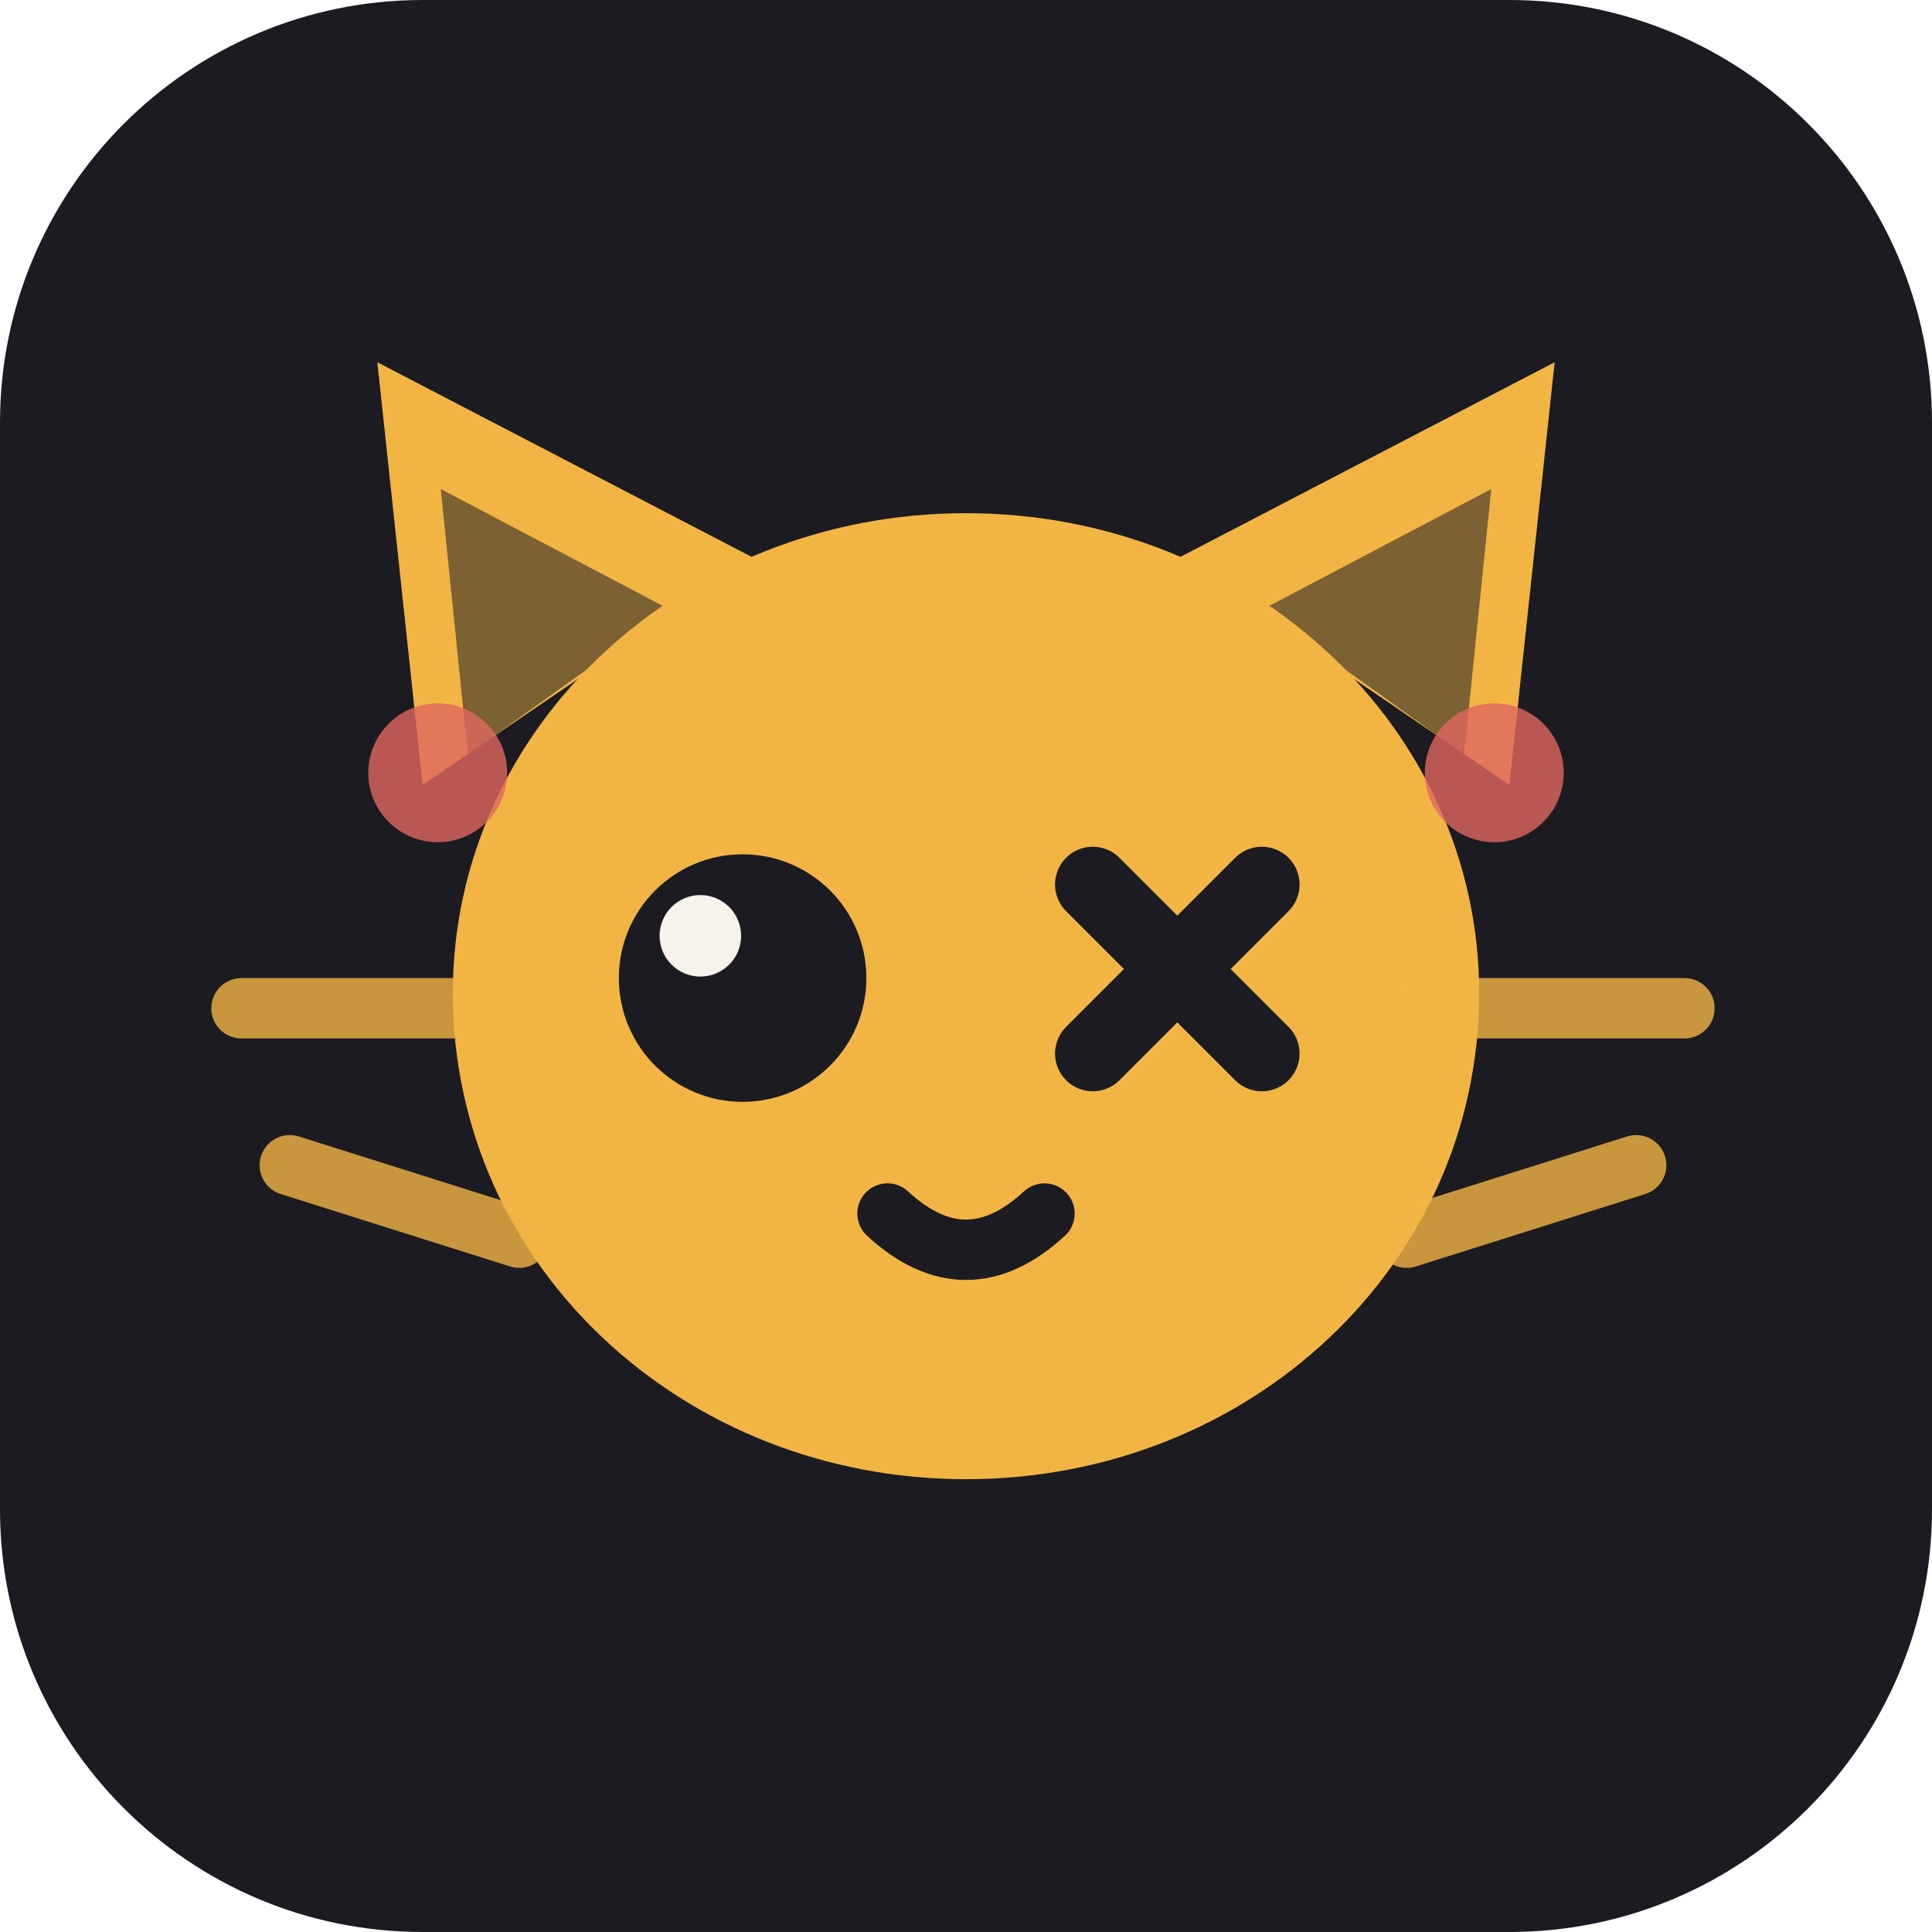
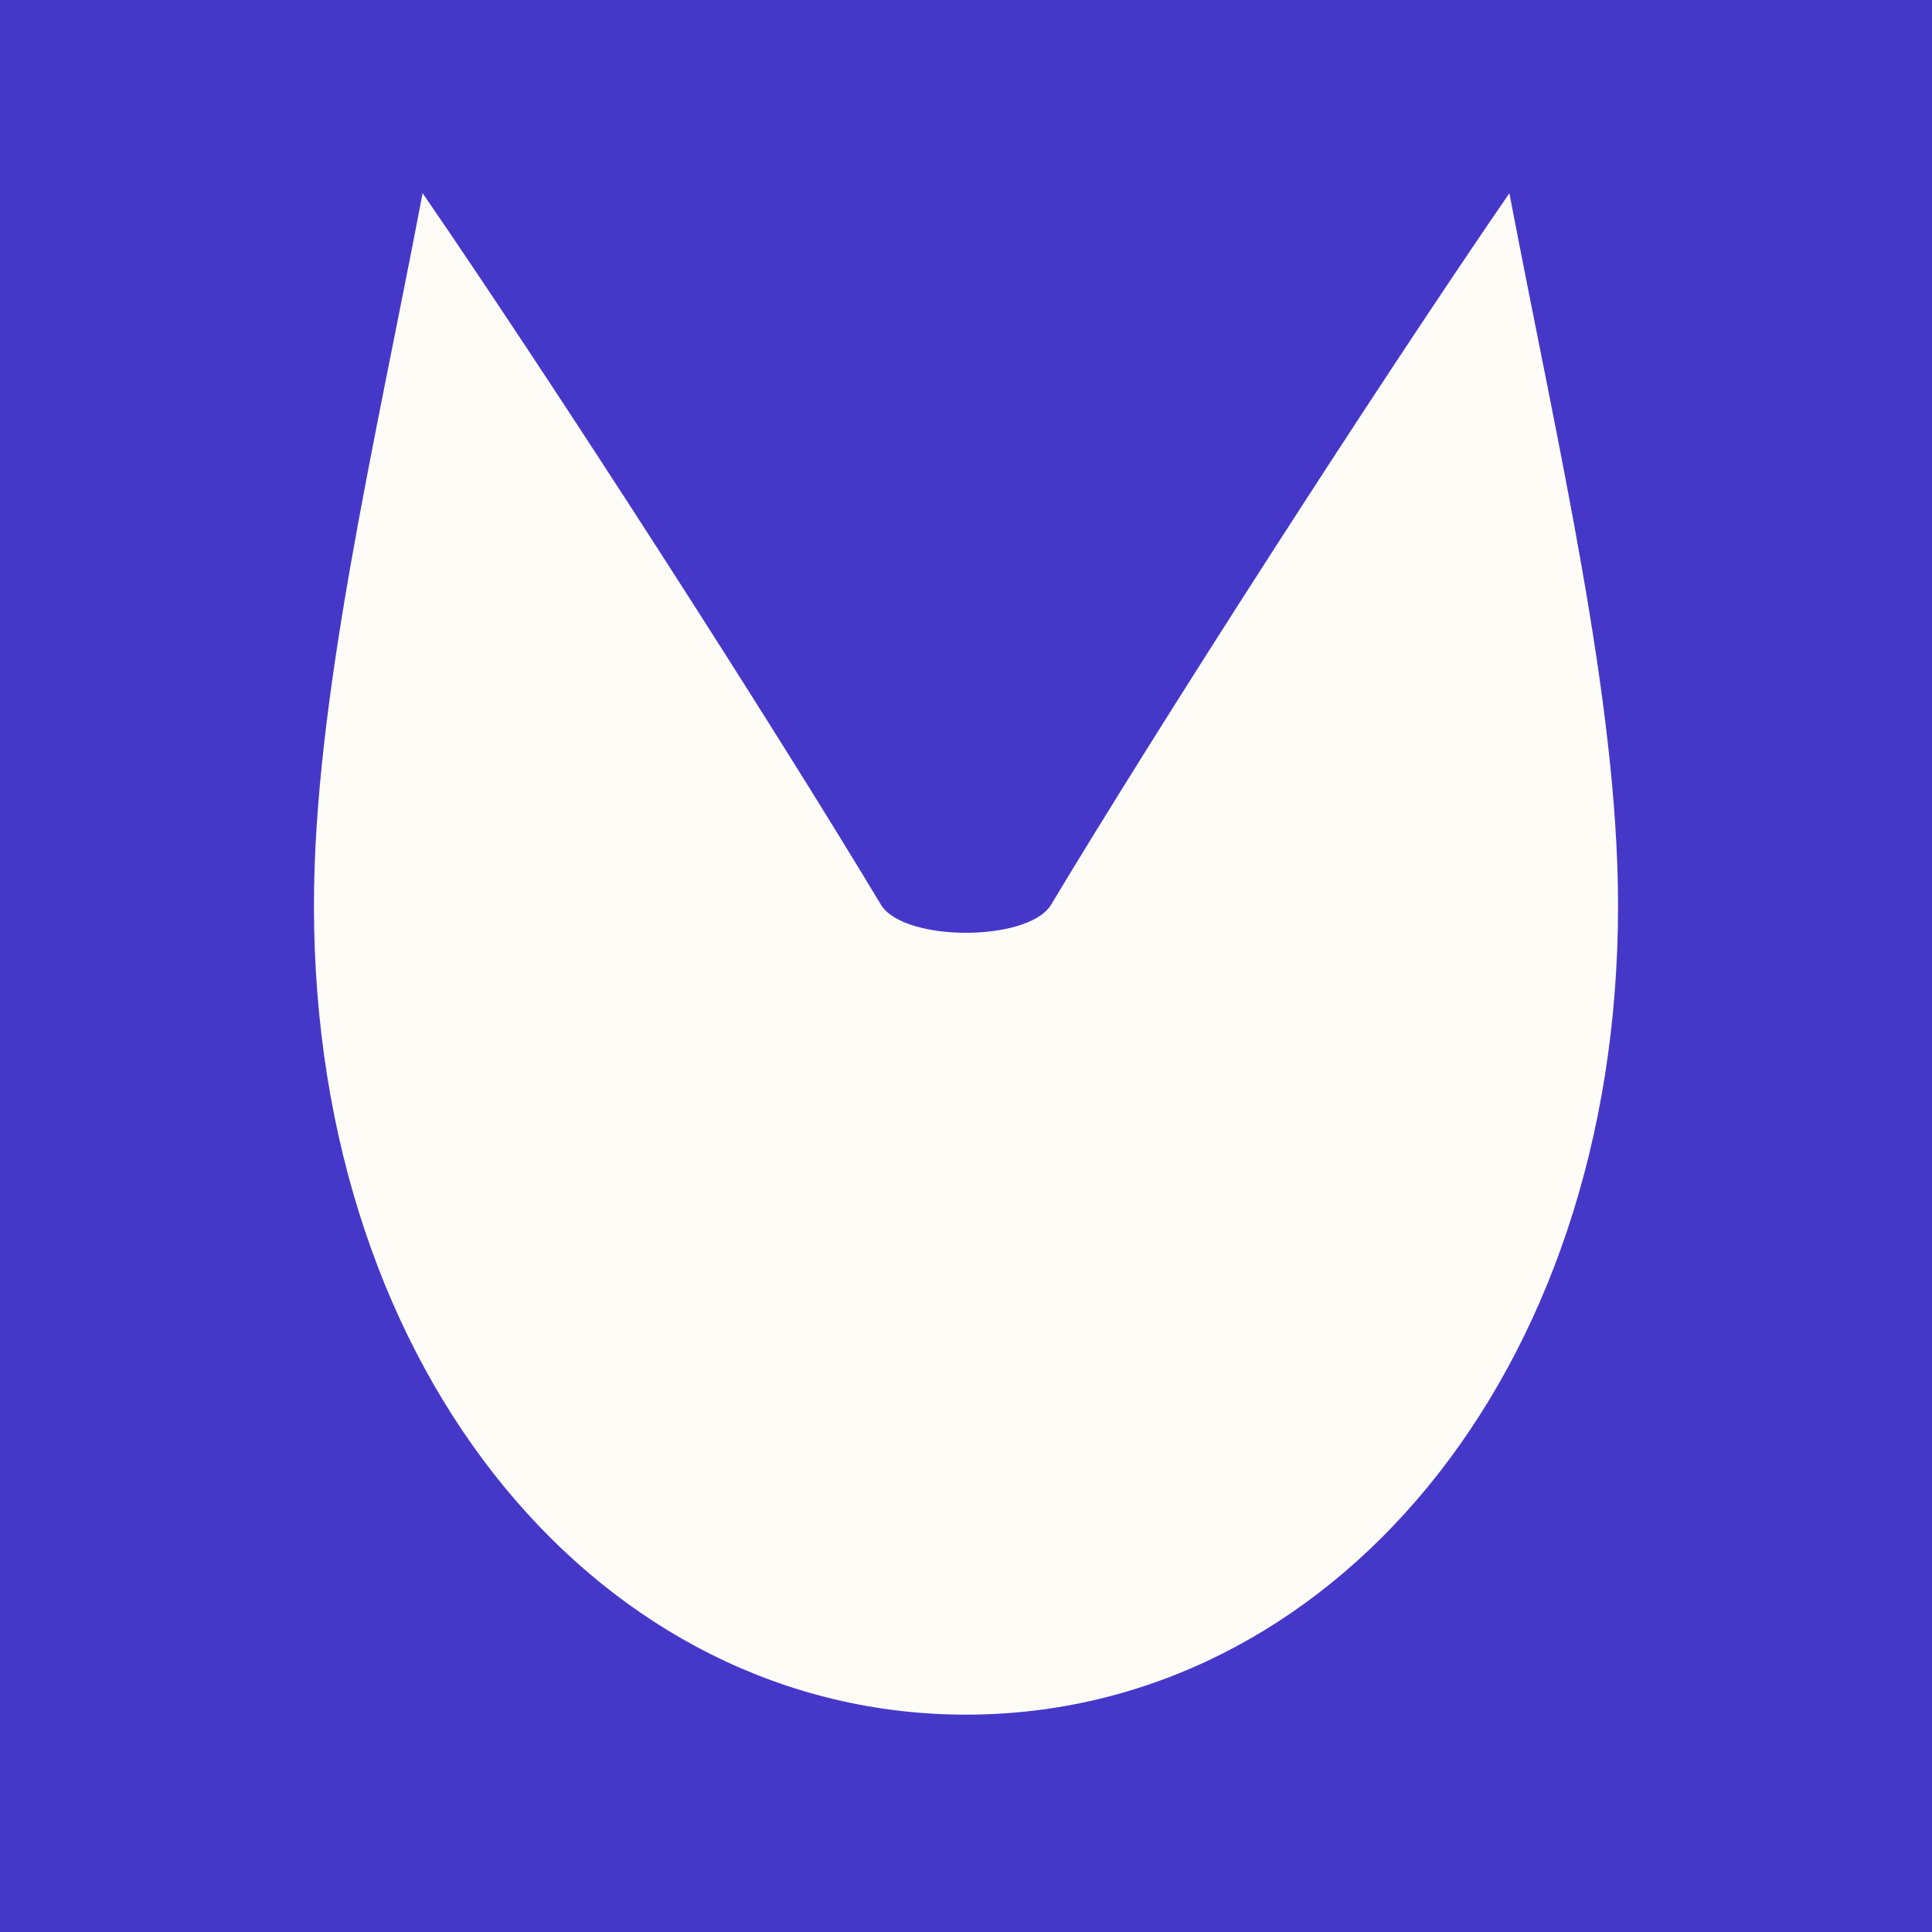
- <svg xmlns="http://www.w3.org/2000/svg" viewBox="0 0 64 64" width="64" height="64">
-   <rect width="64" height="64" rx="14" fill="#1c1b22" />
-   <path d="M14 26 L12.5 12 L25 18.5 Z" fill="#f2b544" />
-   <path d="M50 26 L51.5 12 L39 18.5 Z" fill="#f2b544" />
-   <path d="M15.5 25 L14.6 16.2 L22.2 20.2 Z" fill="#1c1b22" opacity=".55" />
-   <path d="M48.5 25 L49.4 16.2 L41.8 20.2 Z" fill="#1c1b22" opacity=".55" />
-   <path d="M32 17c-9.4 0-17 7.1-17 15.9 0 9 7.6 16.1 17 16.1s17-7.1 17-16.1C49 24.1 41.4 17 32 17z" fill="#f2b544" />
-   <circle cx="24.6" cy="32.4" r="4.1" fill="#1c1b22" />
-   <circle cx="23.2" cy="31" r="1.35" fill="#f7f3ea" />
-   <path d="M36.2 29.3l5.6 5.6M41.8 29.3l-5.6 5.6" stroke="#1c1b22" stroke-width="2.5" stroke-linecap="round" fill="none" />
-   <path d="M29.4 40.2q2.6 2.4 5.2 0" stroke="#1c1b22" stroke-width="2" stroke-linecap="round" fill="none" />
-   <path d="M8 33.4h8.4M9.6 38.6l7.6 2.4M55.8 33.4H47.4M54.2 38.6l-7.6 2.4" stroke="#f2b544" stroke-width="2" stroke-linecap="round" fill="none" opacity=".8" />
-   <circle cx="14.5" cy="25.6" r="2.3" fill="#e0685f" opacity=".8" />
-   <circle cx="49.5" cy="25.6" r="2.3" fill="#e0685f" opacity=".8" />
+ <svg xmlns="http://www.w3.org/2000/svg" viewBox="0 0 16 16" width="16" height="16">
+   <rect width="16" height="16" fill="#4538c9" />
+   <path fill="#fdfcf7" d="M3.5 1.6     C4.6 3.2 6.4 6.0 7.3 7.5     C7.5 7.8 8.5 7.8 8.7 7.5     C9.6 6.0 11.4 3.2 12.5 1.6     C12.9 3.7 13.4 5.8 13.4 7.5     C13.4 11.4 11.0 14.2 8 14.2     C5.0 14.2 2.6 11.4 2.6 7.5     C2.6 5.8 3.1 3.7 3.5 1.6 Z" />
</svg>
